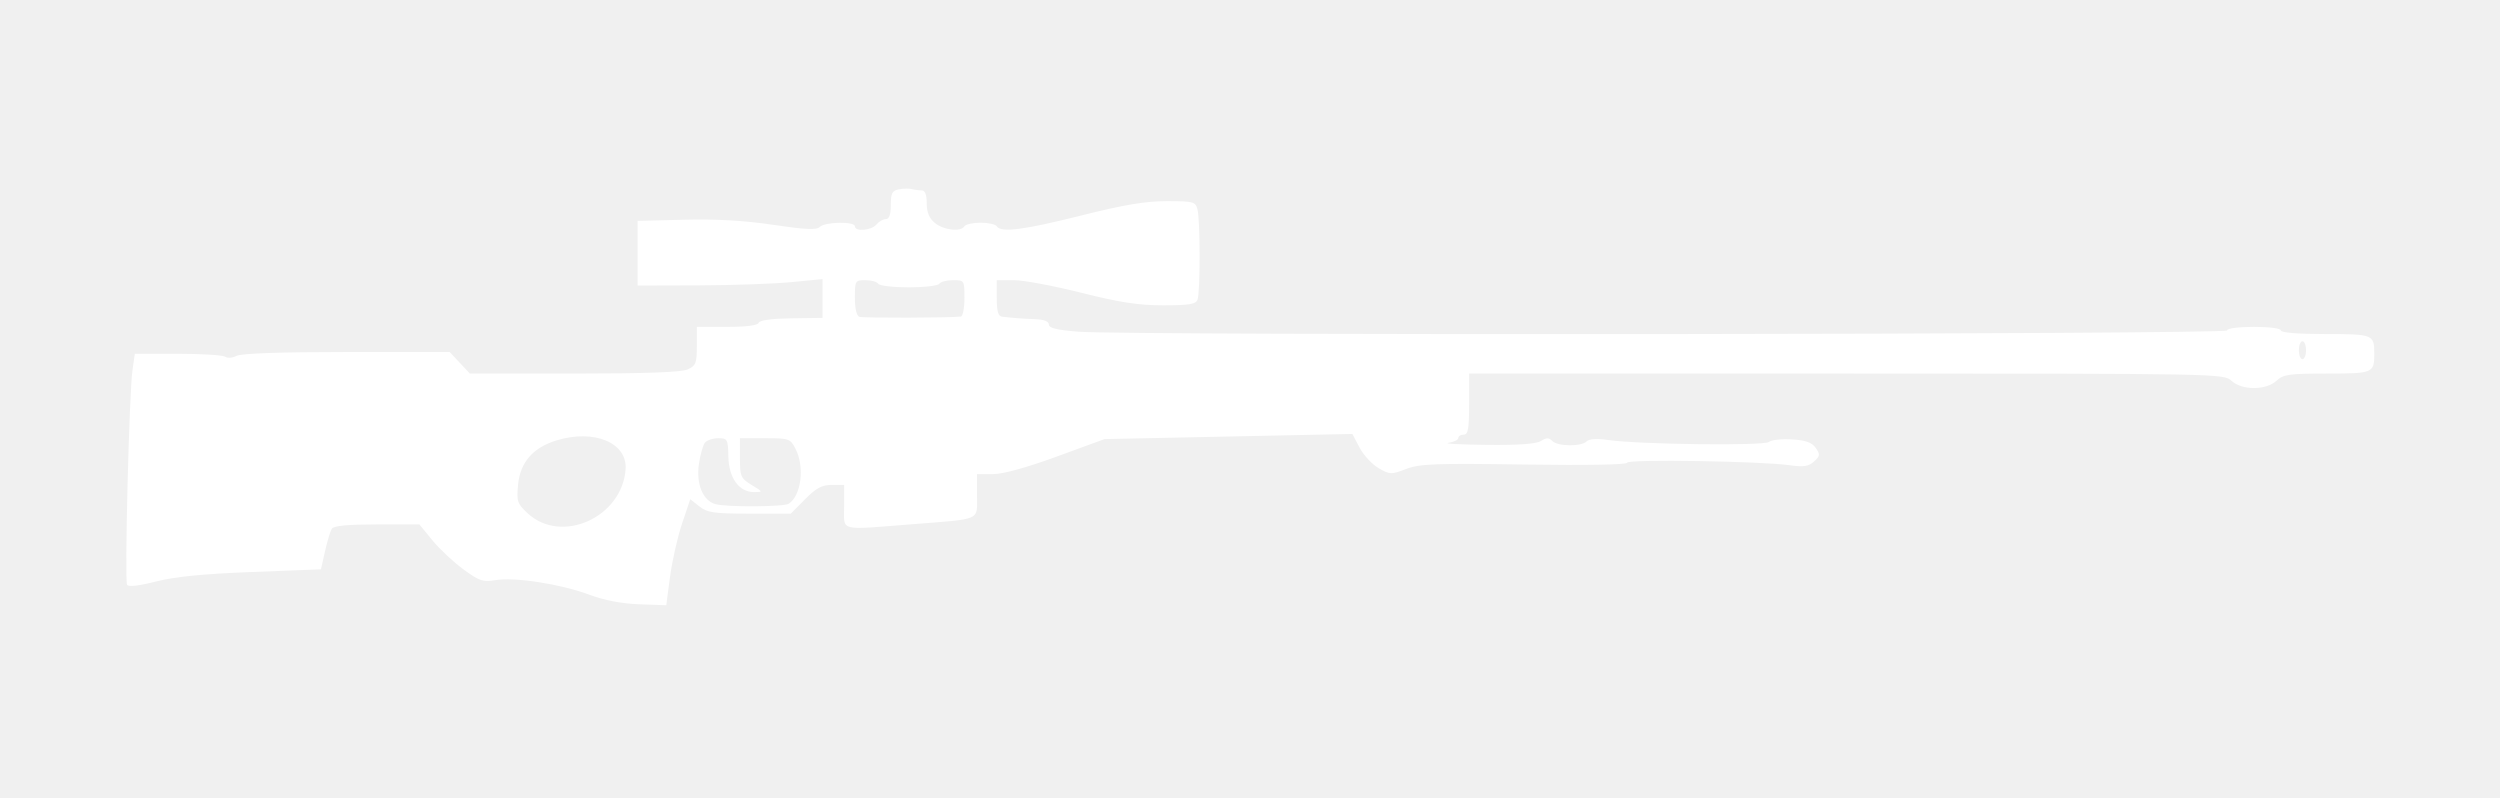
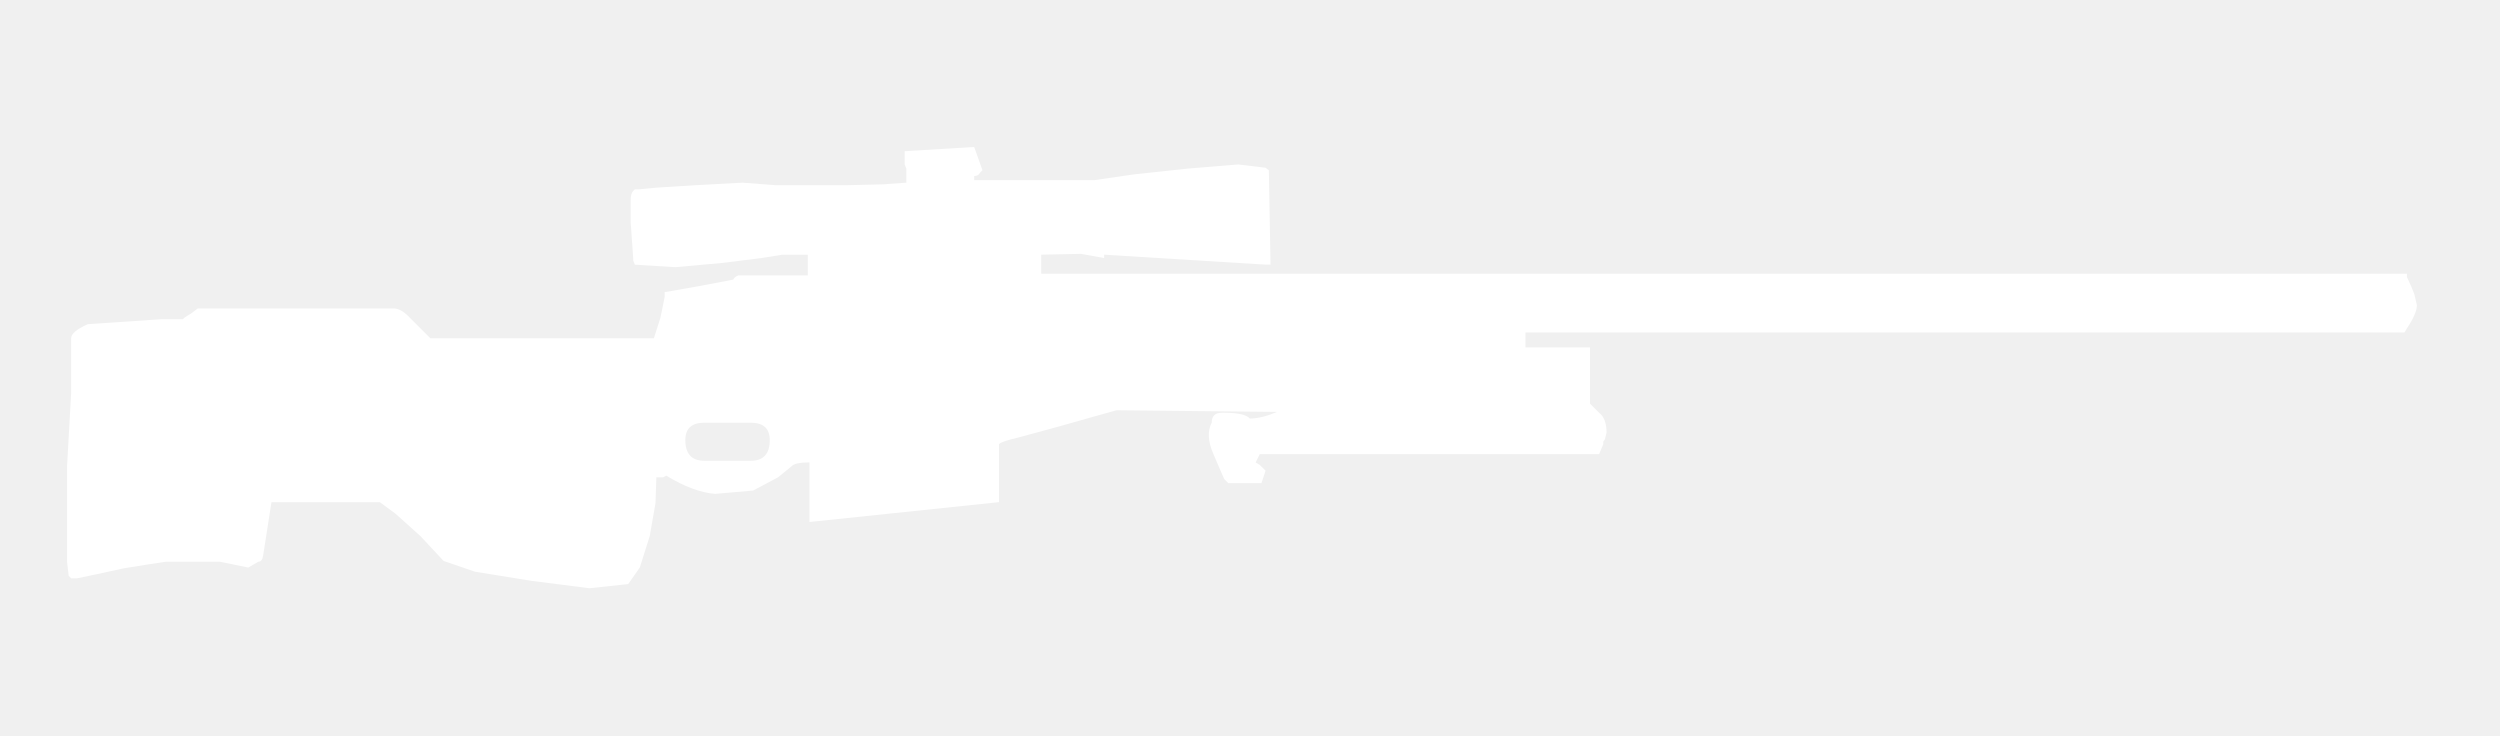
- <svg xmlns="http://www.w3.org/2000/svg" viewBox="0 0 696 222" version="1.1" fill="white">
-   <path d="M 250.250 52.710 C 248.371 53.068, 248 53.787, 248 57.070 C 248 59.741, 247.559 61, 246.622 61 C 245.865 61, 244.685 61.675, 244 62.500 C 242.610 64.174, 238 64.559, 238 63 C 238 61.598, 229.653 61.747, 228.226 63.174 C 227.327 64.073, 224.291 63.937, 215.276 62.593 C 207.272 61.400, 199.336 60.944, 190.500 61.169 L 177.500 61.500 177.500 70.500 L 177.500 79.500 194.500 79.449 C 203.850 79.420, 215.438 79.016, 220.250 78.550 L 229 77.703 228.999 83.101 L 228.997 88.500 220.292 88.620 C 214.807 88.695, 211.447 89.158, 211.210 89.870 C 210.970 90.591, 207.785 91, 202.417 91 L 194 91 194 96.339 C 194 101.091, 193.719 101.807, 191.453 102.839 C 189.707 103.635, 179.771 104, 159.854 104 L 130.802 104 128 101 L 125.198 98 96.533 98 C 78.096 98, 67.156 98.382, 65.870 99.069 C 64.771 99.658, 63.338 99.767, 62.686 99.313 C 62.034 98.860, 56.107 98.491, 49.516 98.494 L 37.533 98.500 36.888 103 C 35.964 109.451, 34.649 161.624, 35.381 162.807 C 35.768 163.434, 38.720 163.099, 43.426 161.893 C 48.665 160.551, 56.538 159.770, 70.106 159.245 L 89.353 158.500 90.485 153.464 C 91.108 150.695, 91.955 147.882, 92.368 147.214 C 92.888 146.373, 96.746 146, 104.939 146 L 116.759 146 120.372 150.410 C 122.360 152.835, 126.240 156.474, 128.996 158.497 C 133.433 161.754, 134.456 162.099, 137.942 161.510 C 143.278 160.608, 156.079 162.590, 164 165.544 C 168.268 167.136, 173.073 168.059, 177.994 168.234 L 185.489 168.500 186.553 160.500 C 187.138 156.100, 188.641 149.459, 189.892 145.743 L 192.168 138.987 194.719 140.993 C 196.935 142.737, 198.771 143, 208.713 143 L 220.157 143 224.117 139 C 227.219 135.866, 228.827 135, 231.539 135 L 235 135 235 141 C 235 148.055, 233.180 147.581, 254 145.944 C 273.436 144.416, 272 145.051, 272 137.981 L 272 132 276.414 132 C 279.207 132, 285.728 130.208, 294.168 127.121 L 307.508 122.243 342.004 121.528 L 376.500 120.813 378.500 124.612 C 379.600 126.702, 381.983 129.273, 383.795 130.325 C 386.934 132.146, 387.298 132.158, 391.453 130.571 C 395.260 129.117, 399.462 128.958, 424.408 129.325 C 441.673 129.579, 453 129.377, 453 128.816 C 453 127.796, 490.256 128.380, 498.305 129.526 C 502.128 130.070, 503.501 129.856, 505.023 128.479 C 506.725 126.939, 506.778 126.521, 505.503 124.701 C 504.440 123.183, 502.734 122.571, 498.887 122.328 C 496.036 122.149, 493.139 122.470, 492.449 123.042 C 491.088 124.172, 456.260 123.741, 447.658 122.489 C 444.539 122.035, 442.422 122.178, 441.708 122.892 C 440.217 124.383, 433.703 124.303, 432.175 122.775 C 431.208 121.808, 430.536 121.808, 428.989 122.775 C 427.662 123.604, 422.735 123.952, 413.764 123.850 C 406.469 123.768, 401.738 123.513, 403.250 123.284 C 404.762 123.055, 406 122.447, 406 121.934 C 406 121.420, 406.675 121, 407.500 121 C 408.716 121, 409 119.389, 409 112.500 L 409 104 514.042 104 C 617.701 104, 619.112 104.026, 621.230 106 C 624.139 108.710, 630.861 108.710, 633.770 106 C 635.668 104.232, 637.299 104, 647.851 104 C 660.660 104, 661 103.858, 661 98.500 C 661 93.121, 660.702 93, 647.393 93 C 639.798 93, 635 92.613, 635 92 C 635 91.422, 631.833 91, 627.500 91 C 623.167 91, 620 91.422, 620 92 C 620 93.118, 314.414 93.448, 300.250 92.346 C 294.302 91.883, 292 91.326, 292 90.352 C 292 89.482, 290.664 88.950, 288.250 88.858 C 284.669 88.723, 282.297 88.547, 279 88.171 C 277.889 88.044, 277.500 86.702, 277.500 83 L 277.500 78 282.301 78 C 284.941 78, 293.356 79.575, 301 81.500 C 311.734 84.203, 316.935 85, 323.842 85 C 331.075 85, 332.902 84.697, 333.393 83.418 C 334.177 81.375, 334.158 61.193, 333.370 58.250 C 332.809 56.157, 332.215 56, 324.838 56 C 318.907 56, 312.903 57.007, 301 60 C 284.967 64.031, 278.637 64.839, 277.500 63 C 277.160 62.450, 275.135 62, 273 62 C 270.865 62, 268.840 62.450, 268.500 63 C 267.493 64.629, 262.673 64.078, 260.250 62.056 C 258.683 60.749, 258 59.090, 258 56.590 C 258 54.158, 257.543 53, 256.582 53 C 255.802 53, 254.564 52.838, 253.832 52.640 C 253.099 52.443, 251.488 52.474, 250.250 52.710 M 238 82.893 C 238 85.918, 238.477 87.946, 239.250 88.204 C 240.318 88.562, 264.619 88.496, 267.500 88.128 C 268.050 88.058, 268.500 85.750, 268.500 83 C 268.500 78.045, 268.472 78, 265.309 78 C 263.554 78, 261.840 78.450, 261.500 79 C 261.160 79.550, 257.335 80, 253 80 C 248.665 80, 244.840 79.550, 244.500 79 C 244.160 78.450, 242.559 78, 240.941 78 C 238.087 78, 238 78.145, 238 82.893 M 640 97.500 C 640 98.875, 640.450 100, 641 100 C 641.550 100, 642 98.875, 642 97.500 C 642 96.125, 641.550 95, 641 95 C 640.450 95, 640 96.125, 640 97.500 M 154.930 122.612 C 148.368 124.626, 144.831 128.700, 144.232 134.935 C 143.788 139.561, 143.998 140.195, 146.856 142.865 C 156.275 151.665, 173.261 144.039, 174.166 130.605 C 174.661 123.248, 165.398 119.398, 154.930 122.612 M 196.249 123.250 C 195.701 123.938, 194.947 126.613, 194.573 129.197 C 193.766 134.772, 195.696 139.418, 199.210 140.359 C 202.423 141.220, 218.270 141.123, 219.600 140.235 C 223.090 137.905, 224.064 129.959, 221.474 124.950 C 220.006 122.111, 219.686 122, 212.974 122 L 206 122 206 127.515 C 206 132.663, 206.216 133.161, 209.250 135.011 C 212.457 136.966, 212.466 136.993, 209.924 136.996 C 205.744 137.002, 202.912 133.093, 202.776 127.128 C 202.665 122.249, 202.527 122, 199.952 122 C 198.463 122, 196.797 122.563, 196.249 123.250" stroke="none" fill-rule="evenodd" />
+ <svg xmlns="http://www.w3.org/2000/svg" version="1.1" x="0px" y="0px" width="136px" height="40px" viewBox="0.353 0 136 40" enable-background="new 0.353 0 136 40" xml:space="preserve">
+   <defs>
+ </defs>
+   <path fill="#ffffff" d="M131.697,16.016l-0.18-0.45l-0.227-0.495V14.89H56.996v-1.036l2.162-0.044l1.26,0.226v-0.182l8.781,0.541h0.27l-0.09-5.133  l-0.18-0.136l-1.486-0.18l-2.746,0.226l-2.928,0.314l-2.16,0.315H53.35V9.576c0.15,0,0.256-0.06,0.314-0.18l0.135-0.135L53.35,8  h-0.045l-3.738,0.226v0.721l0.092,0.226v0.765l-1.262,0.09l-1.938,0.046h-2.16h-1.756l-1.801-0.136l-2.521,0.136l-2.162,0.135  l-0.945,0.09h-0.225l-0.09,0.091c-0.09,0.089-0.137,0.254-0.137,0.495v1.216l0.137,1.937v0.135l0.09,0.225l2.205,0.135l2.521-0.226  l2.162-0.269l1.125-0.182h1.396v1.126h-3.783c-0.148,0.06-0.238,0.136-0.27,0.225l-0.449,0.091l-1.441,0.271L36.6,15.88h-0.09v0.271  l-0.227,1.125l-0.359,1.126H23.766l-1.215-1.216c-0.24-0.24-0.48-0.376-0.721-0.406H11.113l-0.359,0.271l-0.225,0.135l-0.137,0.09  l-0.09,0.09h-1.17l-4.008,0.271c-0.6,0.27-0.9,0.524-0.9,0.766v2.972L4,25.382v3.467v1.711l0.09,0.765l0.135,0.136h0.314l1.08-0.225  l1.441-0.315l1.396-0.225l0.9-0.136h1.172h1.801l1.531,0.314L14.4,30.56c0.15,0,0.24-0.12,0.271-0.36l0.449-2.881h5.898l0.855,0.63  l1.352,1.215l1.26,1.351l1.711,0.586l3.063,0.496L32.412,32l2.115-0.226l0.631-0.9l0.541-1.711l0.314-1.801l0.045-1.395h0.361  l0.18-0.091c0.99,0.601,1.875,0.93,2.656,0.991l2.07-0.182l1.352-0.719l0.721-0.586c0.119-0.15,0.449-0.226,0.99-0.226v3.242  l10.311-1.08v-3.152c0.061-0.091,0.406-0.211,1.037-0.36l2.16-0.586l2.072-0.586l1.125-0.314l8.736,0.09  c-0.57,0.241-1.066,0.36-1.486,0.36c-0.18-0.21-0.645-0.314-1.396-0.314h-0.135c-0.359,0-0.541,0.179-0.541,0.54  c-0.24,0.45-0.209,1.02,0.092,1.711l0.584,1.351l0.225,0.226h1.803l0.225-0.676l-0.316-0.314l-0.225-0.136l0.225-0.45H79.42h5.404  h2.115h0.406l0.225-0.54V24.03l0.09-0.135l0.09-0.36c0-0.511-0.135-0.871-0.404-1.08l-0.496-0.496v-3.062h-3.512v-0.811h47.818  l0.135-0.225c0.361-0.541,0.541-0.961,0.541-1.261L131.697,16.016z M41.191,25.066H38.67c-0.689,0-1.035-0.376-1.035-1.126  c0-0.631,0.346-0.945,1.035-0.945h2.521c0.691,0,1.037,0.314,1.037,0.945C42.229,24.69,41.883,25.066,41.191,25.066z" />
+   <rect id="sliceCopy_x5F_52_1_" x="135.832" fill="none" width="125.222" height="40" />
+   <rect id="sliceCopy_x5F_51_1_" fill="none" width="135.832" height="40" />
</svg>
